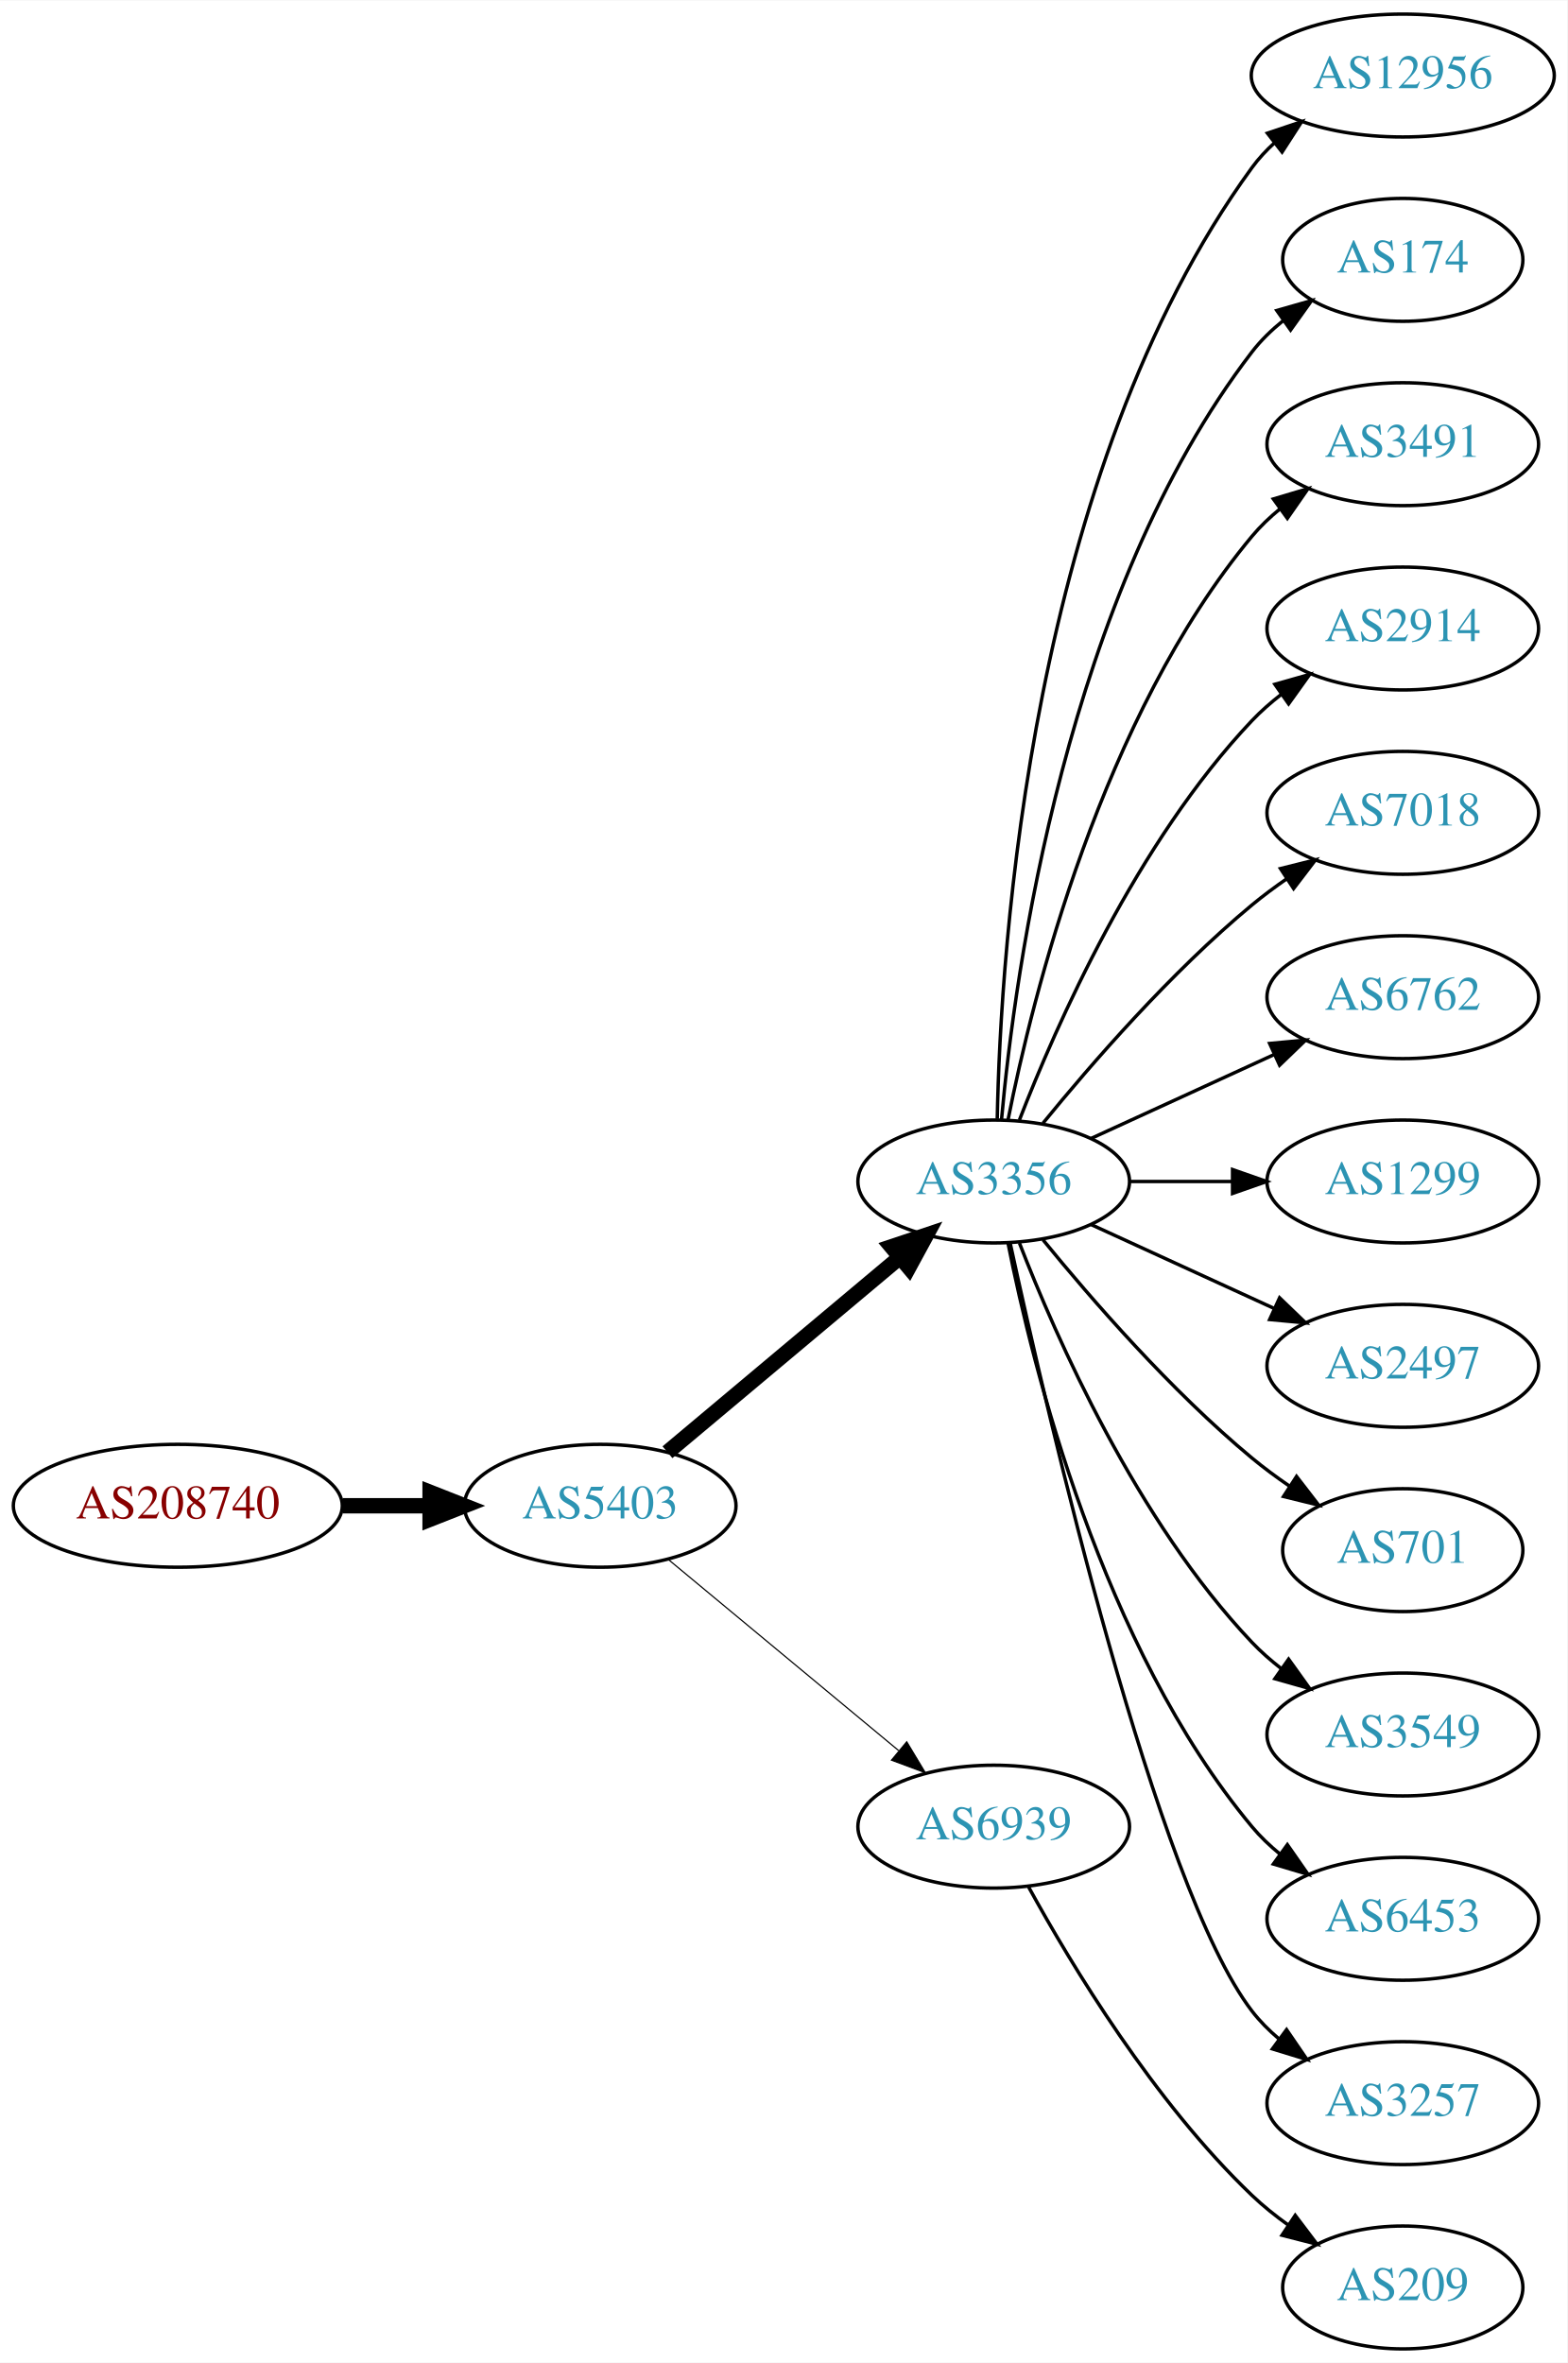
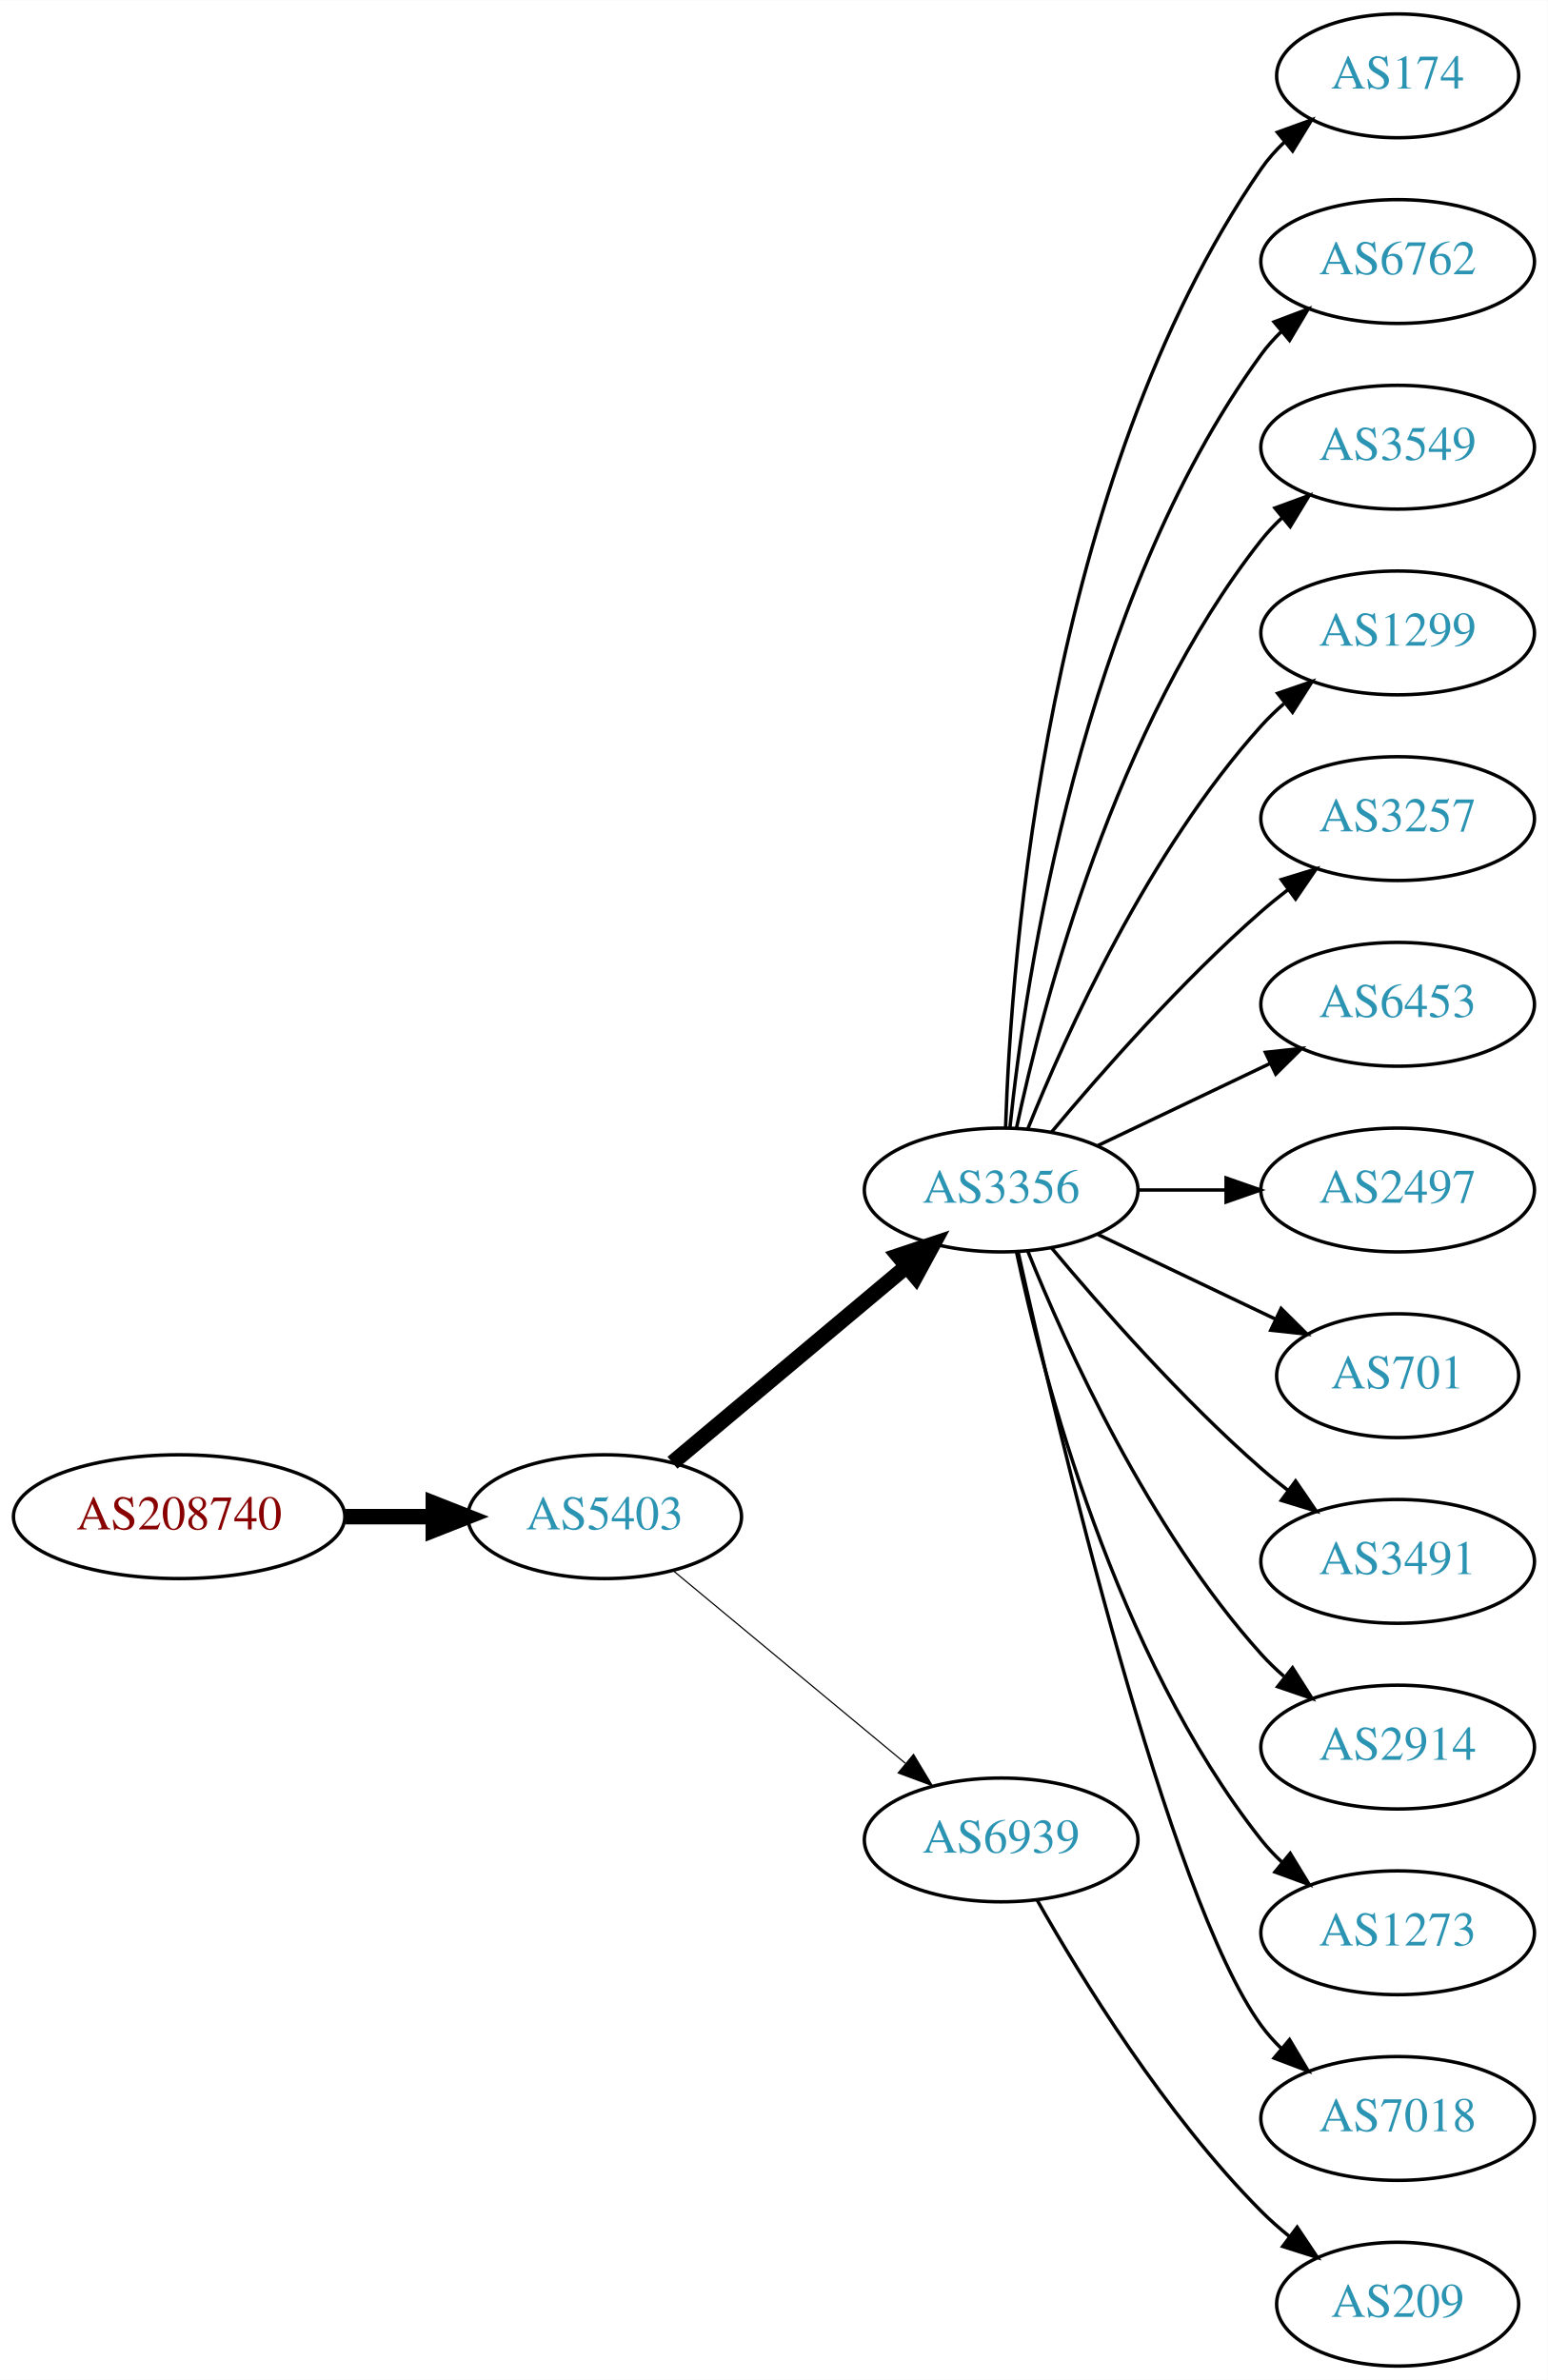
- <svg xmlns="http://www.w3.org/2000/svg" xmlns:xlink="http://www.w3.org/1999/xlink" width="459pt" height="692pt" viewBox="0.00 0.00 459.17 692.00">
+ <svg xmlns="http://www.w3.org/2000/svg" xmlns:xlink="http://www.w3.org/1999/xlink" width="450pt" height="692pt" viewBox="0.00 0.00 450.07 692.00">
  <g id="graph0" class="graph" transform="scale(1 1) rotate(0) translate(4 688)">
-     <polygon fill="white" stroke="none" points="-4,4 -4,-688 455.17,-688 455.17,4 -4,4" />
+     <polygon fill="white" stroke="none" points="-4,4 -4,-688 446.07,-688 446.07,4 -4,4" />
    <g id="node1" class="node">
      <g id="a_node1">
        <a xlink:href="/asn/208740" xlink:title="AS208740 ~ AT-BMEIA [AT]">
          <ellipse fill="#ffffff" stroke="black" cx="48.096" cy="-247" rx="48.192" ry="18" />
          <text text-anchor="middle" x="48.096" y="-243.3" font-family="Times,serif" font-size="14.00" fill="#880000">AS208740</text>
        </a>
      </g>
    </g>
    <g id="node2" class="node">
      <g id="a_node2">
        <a xlink:href="/asn/5403" xlink:title="AS5403 ~ AS5403 [AT]">
          <ellipse fill="#ffffff" stroke="black" cx="171.838" cy="-247" rx="39.794" ry="18" />
          <text text-anchor="middle" x="171.838" y="-243.3" font-family="Times,serif" font-size="14.00" fill="#2c94b3">AS5403</text>
        </a>
      </g>
    </g>
    <g id="edge1" class="edge">
      <path fill="none" stroke="black" stroke-width="4.5" d="M96.513,-247C104.867,-247 113.577,-247 121.969,-247" />
      <polygon fill="black" stroke="black" stroke-width="4.5" points="122.004,-250.938 132.004,-247 122.004,-243.063 122.004,-250.938" />
    </g>
    <g id="node3" class="node">
      <g id="a_node3">
        <a xlink:href="/asn/3356" xlink:title="AS3356 ~ Level 3 Parent, LLC [US]">
          <ellipse fill="#ffffff" stroke="black" cx="287.131" cy="-342" rx="39.794" ry="18" />
          <text text-anchor="middle" x="287.131" y="-338.3" font-family="Times,serif" font-size="14.00" fill="#2c94b3">AS3356</text>
        </a>
      </g>
    </g>
    <g id="edge2" class="edge">
      <path fill="none" stroke="black" stroke-width="4.5" d="M191.546,-262.687C210.077,-278.227 238.634,-302.172 259.523,-319.689" />
      <polygon fill="black" stroke="black" stroke-width="4.5" points="257.203,-322.881 267.395,-326.289 262.262,-316.847 257.203,-322.881" />
    </g>
    <g id="node4" class="node">
      <g id="a_node4">
        <a xlink:href="/asn/6939" xlink:title="AS6939 ~ Hurricane Electric LLC [US]">
          <ellipse fill="#ffffff" stroke="black" cx="287.131" cy="-153" rx="39.794" ry="18" />
          <text text-anchor="middle" x="287.131" y="-149.3" font-family="Times,serif" font-size="14.00" fill="#2c94b3">AS6939</text>
        </a>
      </g>
    </g>
    <g id="edge3" class="edge">
      <path fill="none" stroke="black" stroke-width="0.346" d="M191.801,-231.267C210.263,-215.948 238.5,-192.52 259.27,-175.287" />
      <polygon fill="black" stroke="black" stroke-width="0.346" points="261.645,-177.864 267.106,-168.785 257.176,-172.477 261.645,-177.864" />
    </g>
    <g id="node5" class="node">
      <g id="a_node5">
-         <a xlink:href="/asn/12956" xlink:title="AS12956 ~ TELXIUS [ES]">
-           <ellipse fill="#ffffff" stroke="black" cx="406.973" cy="-666" rx="44.393" ry="18" />
-           <text text-anchor="middle" x="406.973" y="-662.3" font-family="Times,serif" font-size="14.00" fill="#2c94b3">AS12956</text>
+         <a xlink:href="/asn/174" xlink:title="AS174 ~ Cogent Communications [US]">
+           <ellipse fill="#ffffff" stroke="black" cx="402.424" cy="-666" rx="35.194" ry="18" />
+           <text text-anchor="middle" x="402.424" y="-662.3" font-family="Times,serif" font-size="14.00" fill="#2c94b3">AS174</text>
        </a>
      </g>
    </g>
    <g id="edge4" class="edge">
-       <path fill="none" stroke="black" d="M288.163,-360.337C289.136,-410.079 297.855,-549.806 362.777,-639 364.703,-641.646 366.974,-644.09 369.451,-646.337" />
-       <polygon fill="black" stroke="black" points="367.316,-649.111 377.359,-652.487 371.613,-643.585 367.316,-649.111" />
+       <path fill="none" stroke="black" d="M288.411,-360.161C290.009,-409.461 300.158,-548.175 362.777,-639 364.682,-641.763 366.968,-644.333 369.464,-646.702" />
+       <polygon fill="black" stroke="black" points="367.453,-649.579 377.412,-653.194 371.882,-644.157 367.453,-649.579" />
    </g>
    <g id="node6" class="node">
      <g id="a_node6">
-         <a xlink:href="/asn/174" xlink:title="AS174 ~ Cogent Communications [US]">
-           <ellipse fill="#ffffff" stroke="black" cx="406.973" cy="-612" rx="35.194" ry="18" />
-           <text text-anchor="middle" x="406.973" y="-608.3" font-family="Times,serif" font-size="14.00" fill="#2c94b3">AS174</text>
+         <a xlink:href="/asn/6762" xlink:title="AS6762 ~ TELECOM ITALIA SPARKLE S.p.A. [IT]">
+           <ellipse fill="#ffffff" stroke="black" cx="402.424" cy="-612" rx="39.794" ry="18" />
+           <text text-anchor="middle" x="402.424" y="-608.3" font-family="Times,serif" font-size="14.00" fill="#2c94b3">AS6762</text>
        </a>
      </g>
    </g>
    <g id="edge5" class="edge">
-       <path fill="none" stroke="black" d="M289.415,-360.117C293.313,-403.332 308.33,-514.131 362.777,-585 365.384,-588.393 368.548,-591.467 371.965,-594.223" />
-       <polygon fill="black" stroke="black" points="370.068,-597.168 380.257,-600.073 374.104,-591.448 370.068,-597.168" />
+       <path fill="none" stroke="black" d="M289.688,-360.256C294.158,-403.303 310.291,-512.94 362.777,-585 364.494,-587.357 366.481,-589.581 368.631,-591.663" />
+       <polygon fill="black" stroke="black" points="366.494,-594.439 376.405,-598.183 370.992,-589.075 366.494,-594.439" />
    </g>
    <g id="node7" class="node">
      <g id="a_node7">
-         <a xlink:href="/asn/3491" xlink:title="AS3491 ~ PCCW Global, Inc. [US]">
-           <ellipse fill="#ffffff" stroke="black" cx="406.973" cy="-558" rx="39.794" ry="18" />
-           <text text-anchor="middle" x="406.973" y="-554.3" font-family="Times,serif" font-size="14.00" fill="#2c94b3">AS3491</text>
+         <a xlink:href="/asn/3549" xlink:title="AS3549 ~ Level 3 Parent, LLC [US]">
+           <ellipse fill="#ffffff" stroke="black" cx="402.424" cy="-558" rx="39.794" ry="18" />
+           <text text-anchor="middle" x="402.424" y="-554.3" font-family="Times,serif" font-size="14.00" fill="#2c94b3">AS3549</text>
        </a>
      </g>
    </g>
    <g id="edge6" class="edge">
-       <path fill="none" stroke="black" d="M291.33,-360.073C298.493,-396.141 318.767,-478.125 362.777,-531 365.182,-533.889 367.979,-536.563 370.971,-539.013" />
-       <polygon fill="black" stroke="black" points="369.059,-541.95 379.214,-544.973 373.161,-536.277 369.059,-541.95" />
+       <path fill="none" stroke="black" d="M291.621,-360.16C299.252,-396.03 320.244,-477.155 362.777,-531 364.585,-533.288 366.638,-535.462 368.832,-537.51" />
+       <polygon fill="black" stroke="black" points="366.743,-540.323 376.692,-543.966 371.186,-534.914 366.743,-540.323" />
    </g>
    <g id="node8" class="node">
      <g id="a_node8">
-         <a xlink:href="/asn/2914" xlink:title="AS2914 ~ NTT America, Inc. [US]">
-           <ellipse fill="#ffffff" stroke="black" cx="406.973" cy="-504" rx="39.794" ry="18" />
-           <text text-anchor="middle" x="406.973" y="-500.3" font-family="Times,serif" font-size="14.00" fill="#2c94b3">AS2914</text>
+         <a xlink:href="/asn/1299" xlink:title="AS1299 ~ Telia Carrier [EU]">
+           <ellipse fill="#ffffff" stroke="black" cx="402.424" cy="-504" rx="39.794" ry="18" />
+           <text text-anchor="middle" x="402.424" y="-500.3" font-family="Times,serif" font-size="14.00" fill="#2c94b3">AS1299</text>
        </a>
      </g>
    </g>
    <g id="edge7" class="edge">
-       <path fill="none" stroke="black" d="M294.654,-359.994C305.404,-387.728 329.062,-441.429 362.777,-477 365.363,-479.728 368.281,-482.294 371.349,-484.677" />
-       <polygon fill="black" stroke="black" points="369.503,-487.658 379.697,-490.543 373.527,-481.93 369.503,-487.658" />
+       <path fill="none" stroke="black" d="M294.879,-359.787C305.93,-387.243 329.983,-440.578 362.777,-477 364.78,-479.224 366.999,-481.363 369.331,-483.397" />
+       <polygon fill="black" stroke="black" points="367.529,-486.433 377.55,-489.873 371.862,-480.935 367.529,-486.433" />
    </g>
    <g id="node9" class="node">
      <g id="a_node9">
-         <a xlink:href="/asn/7018" xlink:title="AS7018 ~ AT&amp;T Services, Inc. [US]">
-           <ellipse fill="#ffffff" stroke="black" cx="406.973" cy="-450" rx="39.794" ry="18" />
-           <text text-anchor="middle" x="406.973" y="-446.3" font-family="Times,serif" font-size="14.00" fill="#2c94b3">AS7018</text>
+         <a xlink:href="/asn/3257" xlink:title="AS3257 ~ GTT [DE]">
+           <ellipse fill="#ffffff" stroke="black" cx="402.424" cy="-450" rx="39.794" ry="18" />
+           <text text-anchor="middle" x="402.424" y="-446.3" font-family="Times,serif" font-size="14.00" fill="#2c94b3">AS3257</text>
        </a>
      </g>
    </g>
    <g id="edge8" class="edge">
-       <path fill="none" stroke="black" d="M301.55,-359.065C315.665,-376.375 339.079,-403.345 362.777,-423 365.994,-425.668 369.494,-428.27 373.065,-430.741" />
-       <polygon fill="black" stroke="black" points="371.143,-433.666 381.421,-436.236 374.988,-427.817 371.143,-433.666" />
+       <path fill="none" stroke="black" d="M301.761,-358.817C316.044,-375.929 339.59,-402.745 362.777,-423 365.243,-425.154 367.882,-427.294 370.579,-429.372" />
+       <polygon fill="black" stroke="black" points="368.604,-432.264 378.733,-435.37 372.752,-426.625 368.604,-432.264" />
    </g>
    <g id="node10" class="node">
      <g id="a_node10">
-         <a xlink:href="/asn/6762" xlink:title="AS6762 ~ TELECOM ITALIA SPARKLE S.p.A. [IT]">
-           <ellipse fill="#ffffff" stroke="black" cx="406.973" cy="-396" rx="39.794" ry="18" />
-           <text text-anchor="middle" x="406.973" y="-392.3" font-family="Times,serif" font-size="14.00" fill="#2c94b3">AS6762</text>
+         <a xlink:href="/asn/6453" xlink:title="AS6453 ~ TATA COMMUNICATIONS (AMERICA) INC [US]">
+           <ellipse fill="#ffffff" stroke="black" cx="402.424" cy="-396" rx="39.794" ry="18" />
+           <text text-anchor="middle" x="402.424" y="-392.3" font-family="Times,serif" font-size="14.00" fill="#2c94b3">AS6453</text>
        </a>
      </g>
    </g>
    <g id="edge9" class="edge">
-       <path fill="none" stroke="black" d="M315.76,-354.661C331.717,-361.973 351.987,-371.261 369.27,-379.181" />
-       <polygon fill="black" stroke="black" points="367.969,-382.435 378.518,-383.419 370.885,-376.071 367.969,-382.435" />
+       <path fill="none" stroke="black" d="M315.267,-354.934C330.261,-362.081 349.082,-371.052 365.306,-378.785" />
+       <polygon fill="black" stroke="black" points="363.976,-382.028 374.509,-383.171 366.988,-375.709 363.976,-382.028" />
    </g>
    <g id="node11" class="node">
      <g id="a_node11">
-         <a xlink:href="/asn/1299" xlink:title="AS1299 ~ Telia Carrier [EU]">
-           <ellipse fill="#ffffff" stroke="black" cx="406.973" cy="-342" rx="39.794" ry="18" />
-           <text text-anchor="middle" x="406.973" y="-338.3" font-family="Times,serif" font-size="14.00" fill="#2c94b3">AS1299</text>
+         <a xlink:href="/asn/2497" xlink:title="AS2497 ~ Internet Initiative Japan Inc. [JP]">
+           <ellipse fill="#ffffff" stroke="black" cx="402.424" cy="-342" rx="39.794" ry="18" />
+           <text text-anchor="middle" x="402.424" y="-338.3" font-family="Times,serif" font-size="14.00" fill="#2c94b3">AS2497</text>
        </a>
      </g>
    </g>
    <g id="edge10" class="edge">
-       <path fill="none" stroke="black" d="M327.044,-342C336.597,-342 346.947,-342 356.909,-342" />
-       <polygon fill="black" stroke="black" points="357.102,-345.5 367.102,-342 357.102,-338.5 357.102,-345.5" />
+       <path fill="none" stroke="black" d="M326.803,-342C335.006,-342 343.77,-342 352.302,-342" />
+       <polygon fill="black" stroke="black" points="352.541,-345.5 362.541,-342 352.541,-338.5 352.541,-345.5" />
    </g>
    <g id="node12" class="node">
      <g id="a_node12">
-         <a xlink:href="/asn/2497" xlink:title="AS2497 ~ Internet Initiative Japan Inc. [JP]">
-           <ellipse fill="#ffffff" stroke="black" cx="406.973" cy="-288" rx="39.794" ry="18" />
-           <text text-anchor="middle" x="406.973" y="-284.3" font-family="Times,serif" font-size="14.00" fill="#2c94b3">AS2497</text>
+         <a xlink:href="/asn/701" xlink:title="AS701 ~ UUNET [US]">
+           <ellipse fill="#ffffff" stroke="black" cx="402.424" cy="-288" rx="35.194" ry="18" />
+           <text text-anchor="middle" x="402.424" y="-284.3" font-family="Times,serif" font-size="14.00" fill="#2c94b3">AS701</text>
        </a>
      </g>
    </g>
    <g id="edge11" class="edge">
-       <path fill="none" stroke="black" d="M315.76,-329.339C331.717,-322.027 351.987,-312.739 369.27,-304.819" />
-       <polygon fill="black" stroke="black" points="370.885,-307.929 378.518,-300.581 367.969,-301.565 370.885,-307.929" />
+       <path fill="none" stroke="black" d="M315.267,-329.066C330.699,-321.71 350.185,-312.423 366.72,-304.541" />
+       <polygon fill="black" stroke="black" points="368.54,-307.551 376.062,-300.089 365.529,-301.232 368.54,-307.551" />
    </g>
    <g id="node13" class="node">
      <g id="a_node13">
-         <a xlink:href="/asn/701" xlink:title="AS701 ~ UUNET [US]">
-           <ellipse fill="#ffffff" stroke="black" cx="406.973" cy="-234" rx="35.194" ry="18" />
-           <text text-anchor="middle" x="406.973" y="-230.3" font-family="Times,serif" font-size="14.00" fill="#2c94b3">AS701</text>
+         <a xlink:href="/asn/3491" xlink:title="AS3491 ~ PCCW Global, Inc. [US]">
+           <ellipse fill="#ffffff" stroke="black" cx="402.424" cy="-234" rx="39.794" ry="18" />
+           <text text-anchor="middle" x="402.424" y="-230.3" font-family="Times,serif" font-size="14.00" fill="#2c94b3">AS3491</text>
        </a>
      </g>
    </g>
    <g id="edge12" class="edge">
-       <path fill="none" stroke="black" d="M301.55,-324.935C315.665,-307.625 339.079,-280.655 362.777,-261 366.241,-258.128 370.033,-255.331 373.888,-252.692" />
-       <polygon fill="black" stroke="black" points="375.849,-255.592 382.32,-247.203 372.03,-249.725 375.849,-255.592" />
+       <path fill="none" stroke="black" d="M301.761,-325.183C316.044,-308.071 339.59,-281.255 362.777,-261 365.243,-258.846 367.882,-256.706 370.579,-254.628" />
+       <polygon fill="black" stroke="black" points="372.752,-257.375 378.733,-248.63 368.604,-251.736 372.752,-257.375" />
    </g>
    <g id="node14" class="node">
      <g id="a_node14">
-         <a xlink:href="/asn/3549" xlink:title="AS3549 ~ Level 3 Parent, LLC [US]">
-           <ellipse fill="#ffffff" stroke="black" cx="406.973" cy="-180" rx="39.794" ry="18" />
-           <text text-anchor="middle" x="406.973" y="-176.3" font-family="Times,serif" font-size="14.00" fill="#2c94b3">AS3549</text>
+         <a xlink:href="/asn/2914" xlink:title="AS2914 ~ NTT America, Inc. [US]">
+           <ellipse fill="#ffffff" stroke="black" cx="402.424" cy="-180" rx="39.794" ry="18" />
+           <text text-anchor="middle" x="402.424" y="-176.3" font-family="Times,serif" font-size="14.00" fill="#2c94b3">AS2914</text>
        </a>
      </g>
    </g>
    <g id="edge13" class="edge">
-       <path fill="none" stroke="black" d="M294.654,-324.006C305.404,-296.272 329.062,-242.571 362.777,-207 365.363,-204.272 368.281,-201.706 371.349,-199.323" />
-       <polygon fill="black" stroke="black" points="373.527,-202.07 379.697,-193.457 369.503,-196.342 373.527,-202.07" />
+       <path fill="none" stroke="black" d="M294.879,-324.213C305.93,-296.757 329.983,-243.422 362.777,-207 364.78,-204.776 366.999,-202.637 369.331,-200.603" />
+       <polygon fill="black" stroke="black" points="371.862,-203.065 377.55,-194.127 367.529,-197.567 371.862,-203.065" />
    </g>
    <g id="node15" class="node">
      <g id="a_node15">
-         <a xlink:href="/asn/6453" xlink:title="AS6453 ~ TATA COMMUNICATIONS (AMERICA) INC [US]">
-           <ellipse fill="#ffffff" stroke="black" cx="406.973" cy="-126" rx="39.794" ry="18" />
-           <text text-anchor="middle" x="406.973" y="-122.3" font-family="Times,serif" font-size="14.00" fill="#2c94b3">AS6453</text>
+         <a xlink:href="/asn/1273" xlink:title="AS1273 ~ Vodafone Group PLC [EU]">
+           <ellipse fill="#ffffff" stroke="black" cx="402.424" cy="-126" rx="39.794" ry="18" />
+           <text text-anchor="middle" x="402.424" y="-122.3" font-family="Times,serif" font-size="14.00" fill="#2c94b3">AS1273</text>
        </a>
      </g>
    </g>
    <g id="edge14" class="edge">
-       <path fill="none" stroke="black" d="M291.33,-323.927C298.493,-287.859 318.767,-205.875 362.777,-153 365.182,-150.111 367.979,-147.437 370.971,-144.987" />
-       <polygon fill="black" stroke="black" points="373.161,-147.723 379.214,-139.027 369.059,-142.05 373.161,-147.723" />
+       <path fill="none" stroke="black" d="M291.621,-323.84C299.252,-287.97 320.244,-206.845 362.777,-153 364.585,-150.712 366.638,-148.538 368.832,-146.49" />
+       <polygon fill="black" stroke="black" points="371.186,-149.086 376.692,-140.034 366.743,-143.677 371.186,-149.086" />
    </g>
    <g id="node16" class="node">
      <g id="a_node16">
-         <a xlink:href="/asn/3257" xlink:title="AS3257 ~ GTT [DE]">
-           <ellipse fill="#ffffff" stroke="black" cx="406.973" cy="-72" rx="39.794" ry="18" />
-           <text text-anchor="middle" x="406.973" y="-68.3" font-family="Times,serif" font-size="14.00" fill="#2c94b3">AS3257</text>
+         <a xlink:href="/asn/7018" xlink:title="AS7018 ~ AT&amp;T Services, Inc. [US]">
+           <ellipse fill="#ffffff" stroke="black" cx="402.424" cy="-72" rx="39.794" ry="18" />
+           <text text-anchor="middle" x="402.424" y="-68.3" font-family="Times,serif" font-size="14.00" fill="#2c94b3">AS7018</text>
        </a>
      </g>
    </g>
    <g id="edge15" class="edge">
-       <path fill="none" stroke="black" d="M291.992,-323.775C302.86,-273.729 334.747,-135.484 362.777,-99 365.067,-96.019 367.787,-93.284 370.732,-90.796" />
-       <polygon fill="black" stroke="black" points="372.926,-93.527 378.908,-84.782 368.778,-87.888 372.926,-93.527" />
+       <path fill="none" stroke="black" d="M292.089,-323.848C303.21,-273.991 335.69,-136.19 362.777,-99 364.494,-96.643 366.481,-94.419 368.631,-92.337" />
+       <polygon fill="black" stroke="black" points="370.992,-94.925 376.405,-85.817 366.494,-89.561 370.992,-94.925" />
    </g>
    <g id="node17" class="node">
      <g id="a_node17">
        <a xlink:href="/asn/209" xlink:title="AS209 ~ CenturyLink Communications, LLC [US]">
-           <ellipse fill="#ffffff" stroke="black" cx="406.973" cy="-18" rx="35.194" ry="18" />
-           <text text-anchor="middle" x="406.973" y="-14.3" font-family="Times,serif" font-size="14.00" fill="#2c94b3">AS209</text>
+           <ellipse fill="#ffffff" stroke="black" cx="402.424" cy="-18" rx="35.194" ry="18" />
+           <text text-anchor="middle" x="402.424" y="-14.3" font-family="Times,serif" font-size="14.00" fill="#2c94b3">AS209</text>
        </a>
      </g>
    </g>
    <g id="edge16" class="edge">
-       <path fill="none" stroke="black" d="M297.372,-135.287C309.918,-112.439 334.095,-72.389 362.777,-45 366.031,-41.893 369.698,-38.954 373.485,-36.24" />
-       <polygon fill="black" stroke="black" points="375.462,-39.128 381.853,-30.678 371.587,-33.299 375.462,-39.128" />
+       <path fill="none" stroke="black" d="M297.591,-135.51C310.373,-112.904 334.805,-73.114 362.777,-45 365.278,-42.487 368.038,-40.051 370.899,-37.739" />
+       <polygon fill="black" stroke="black" points="373.2,-40.389 379.097,-31.587 368.998,-34.79 373.2,-40.389" />
    </g>
  </g>
</svg>
